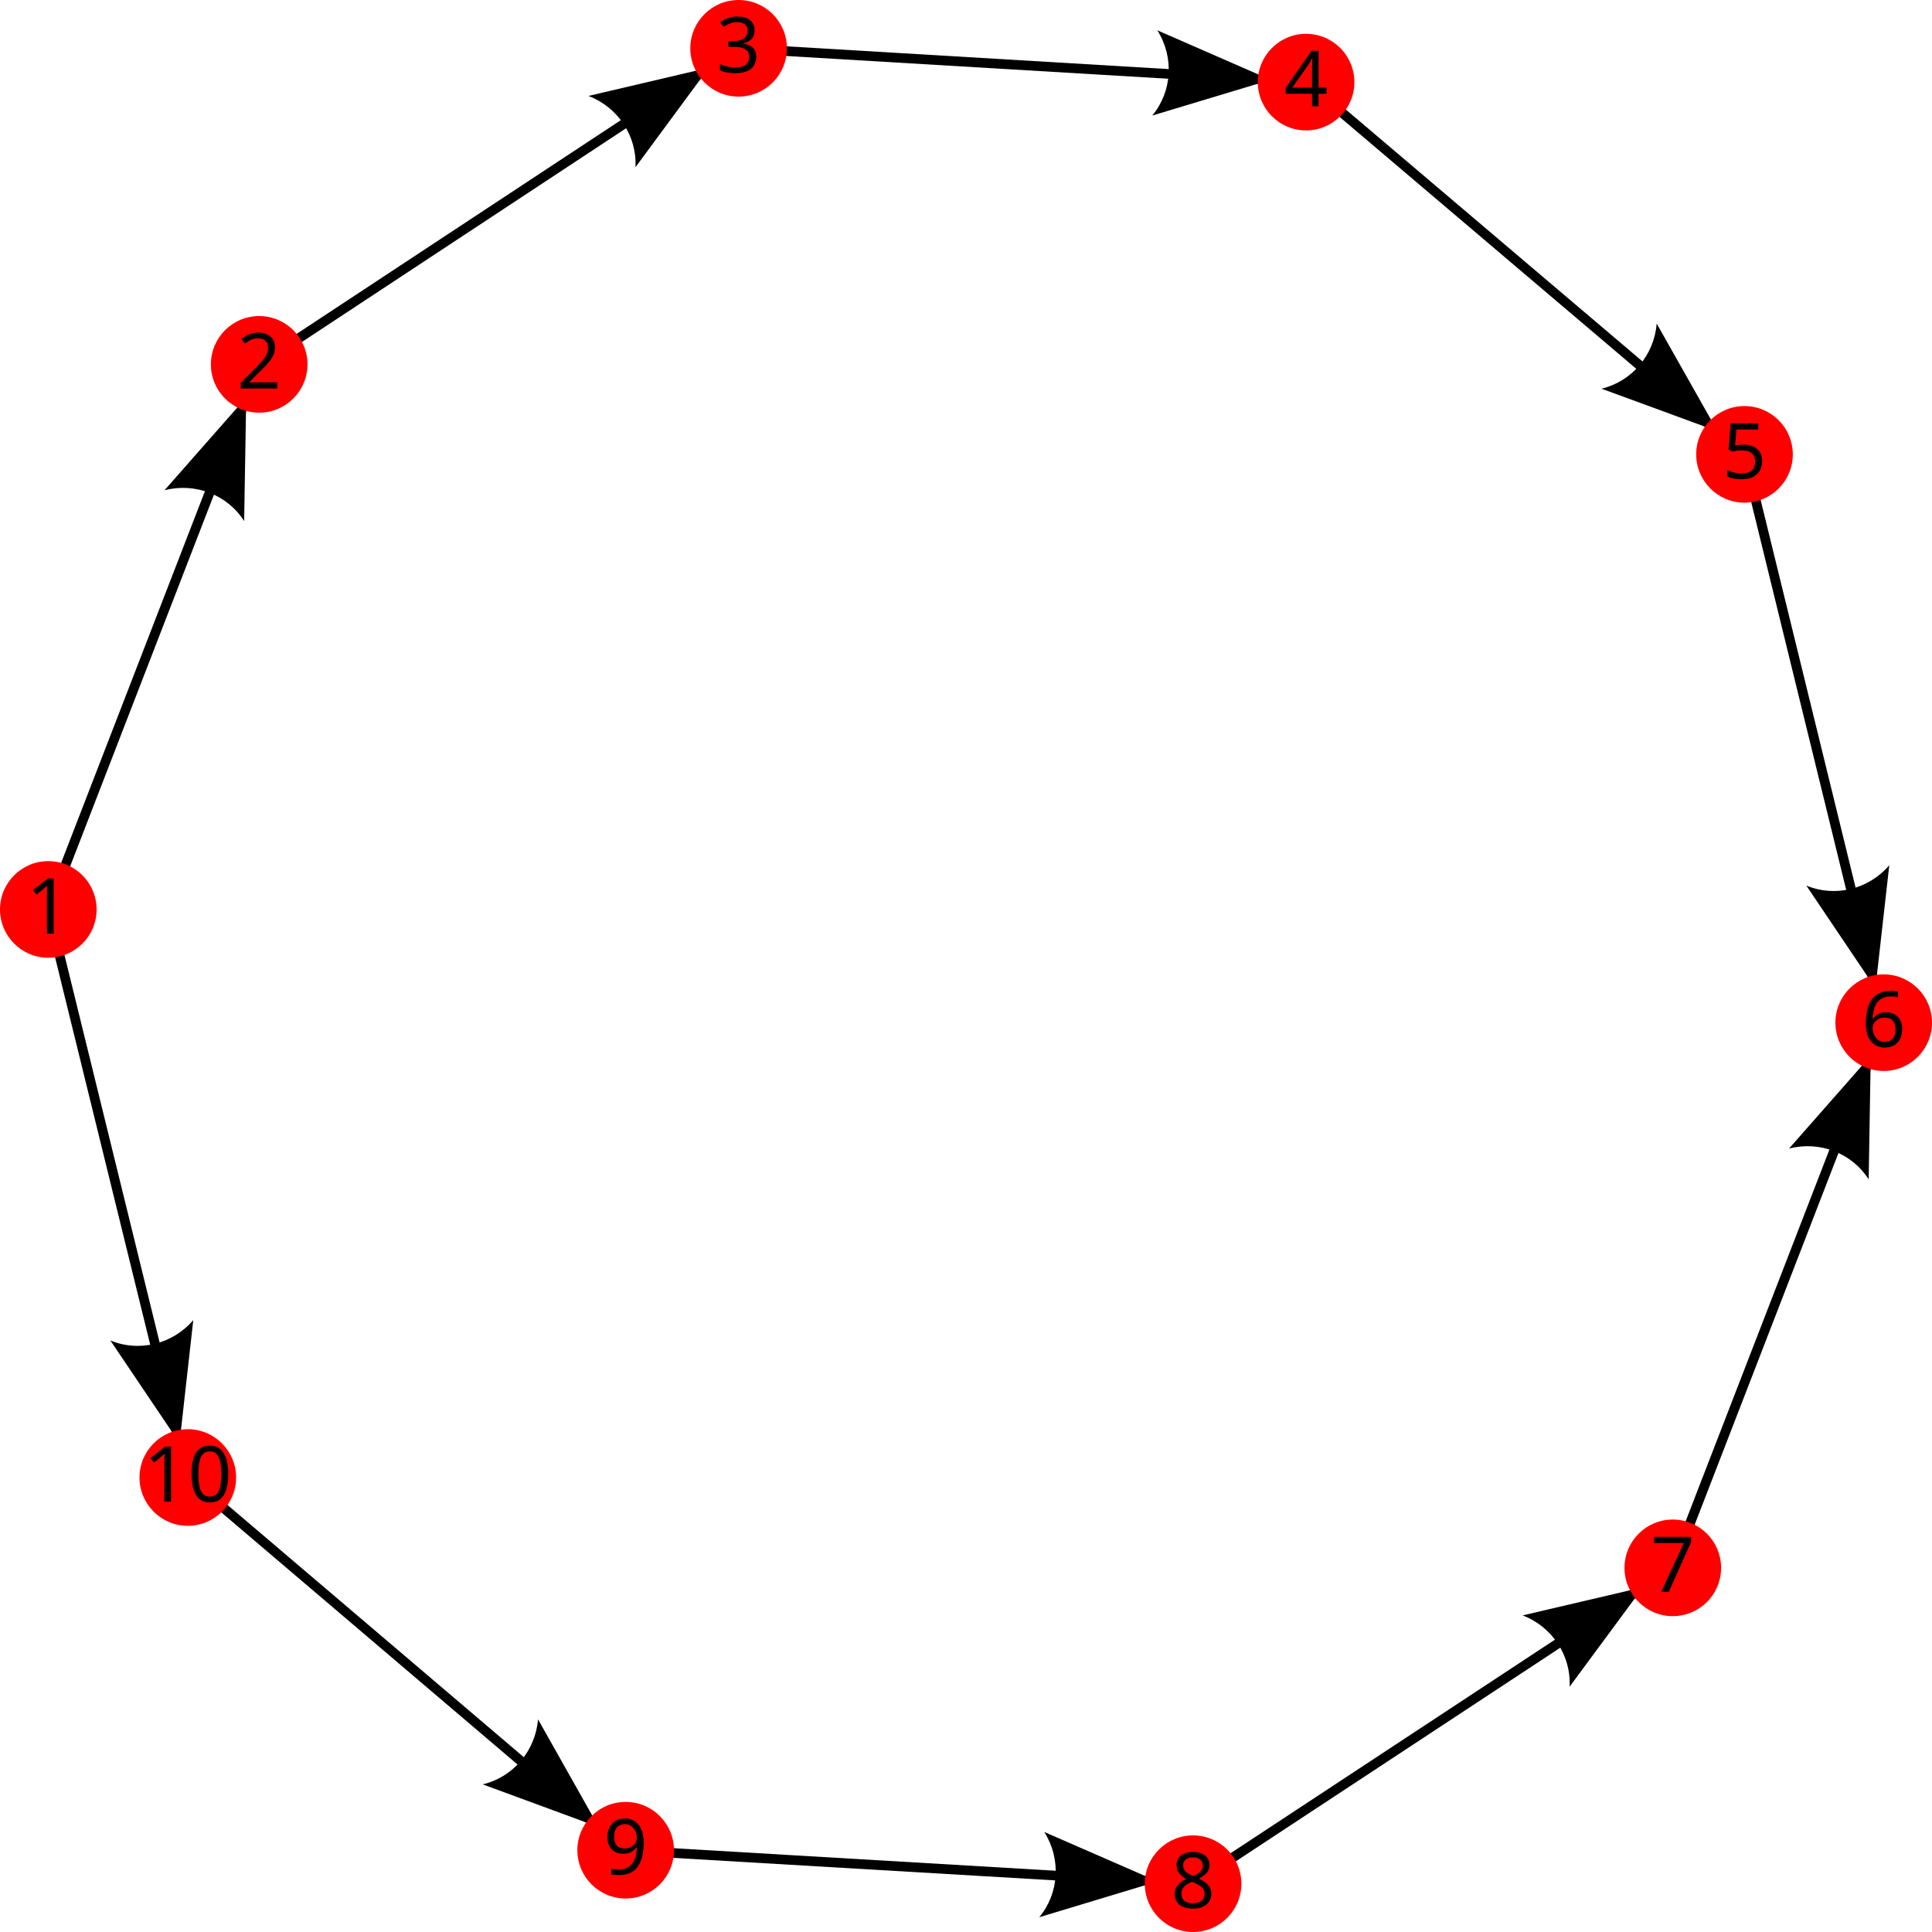
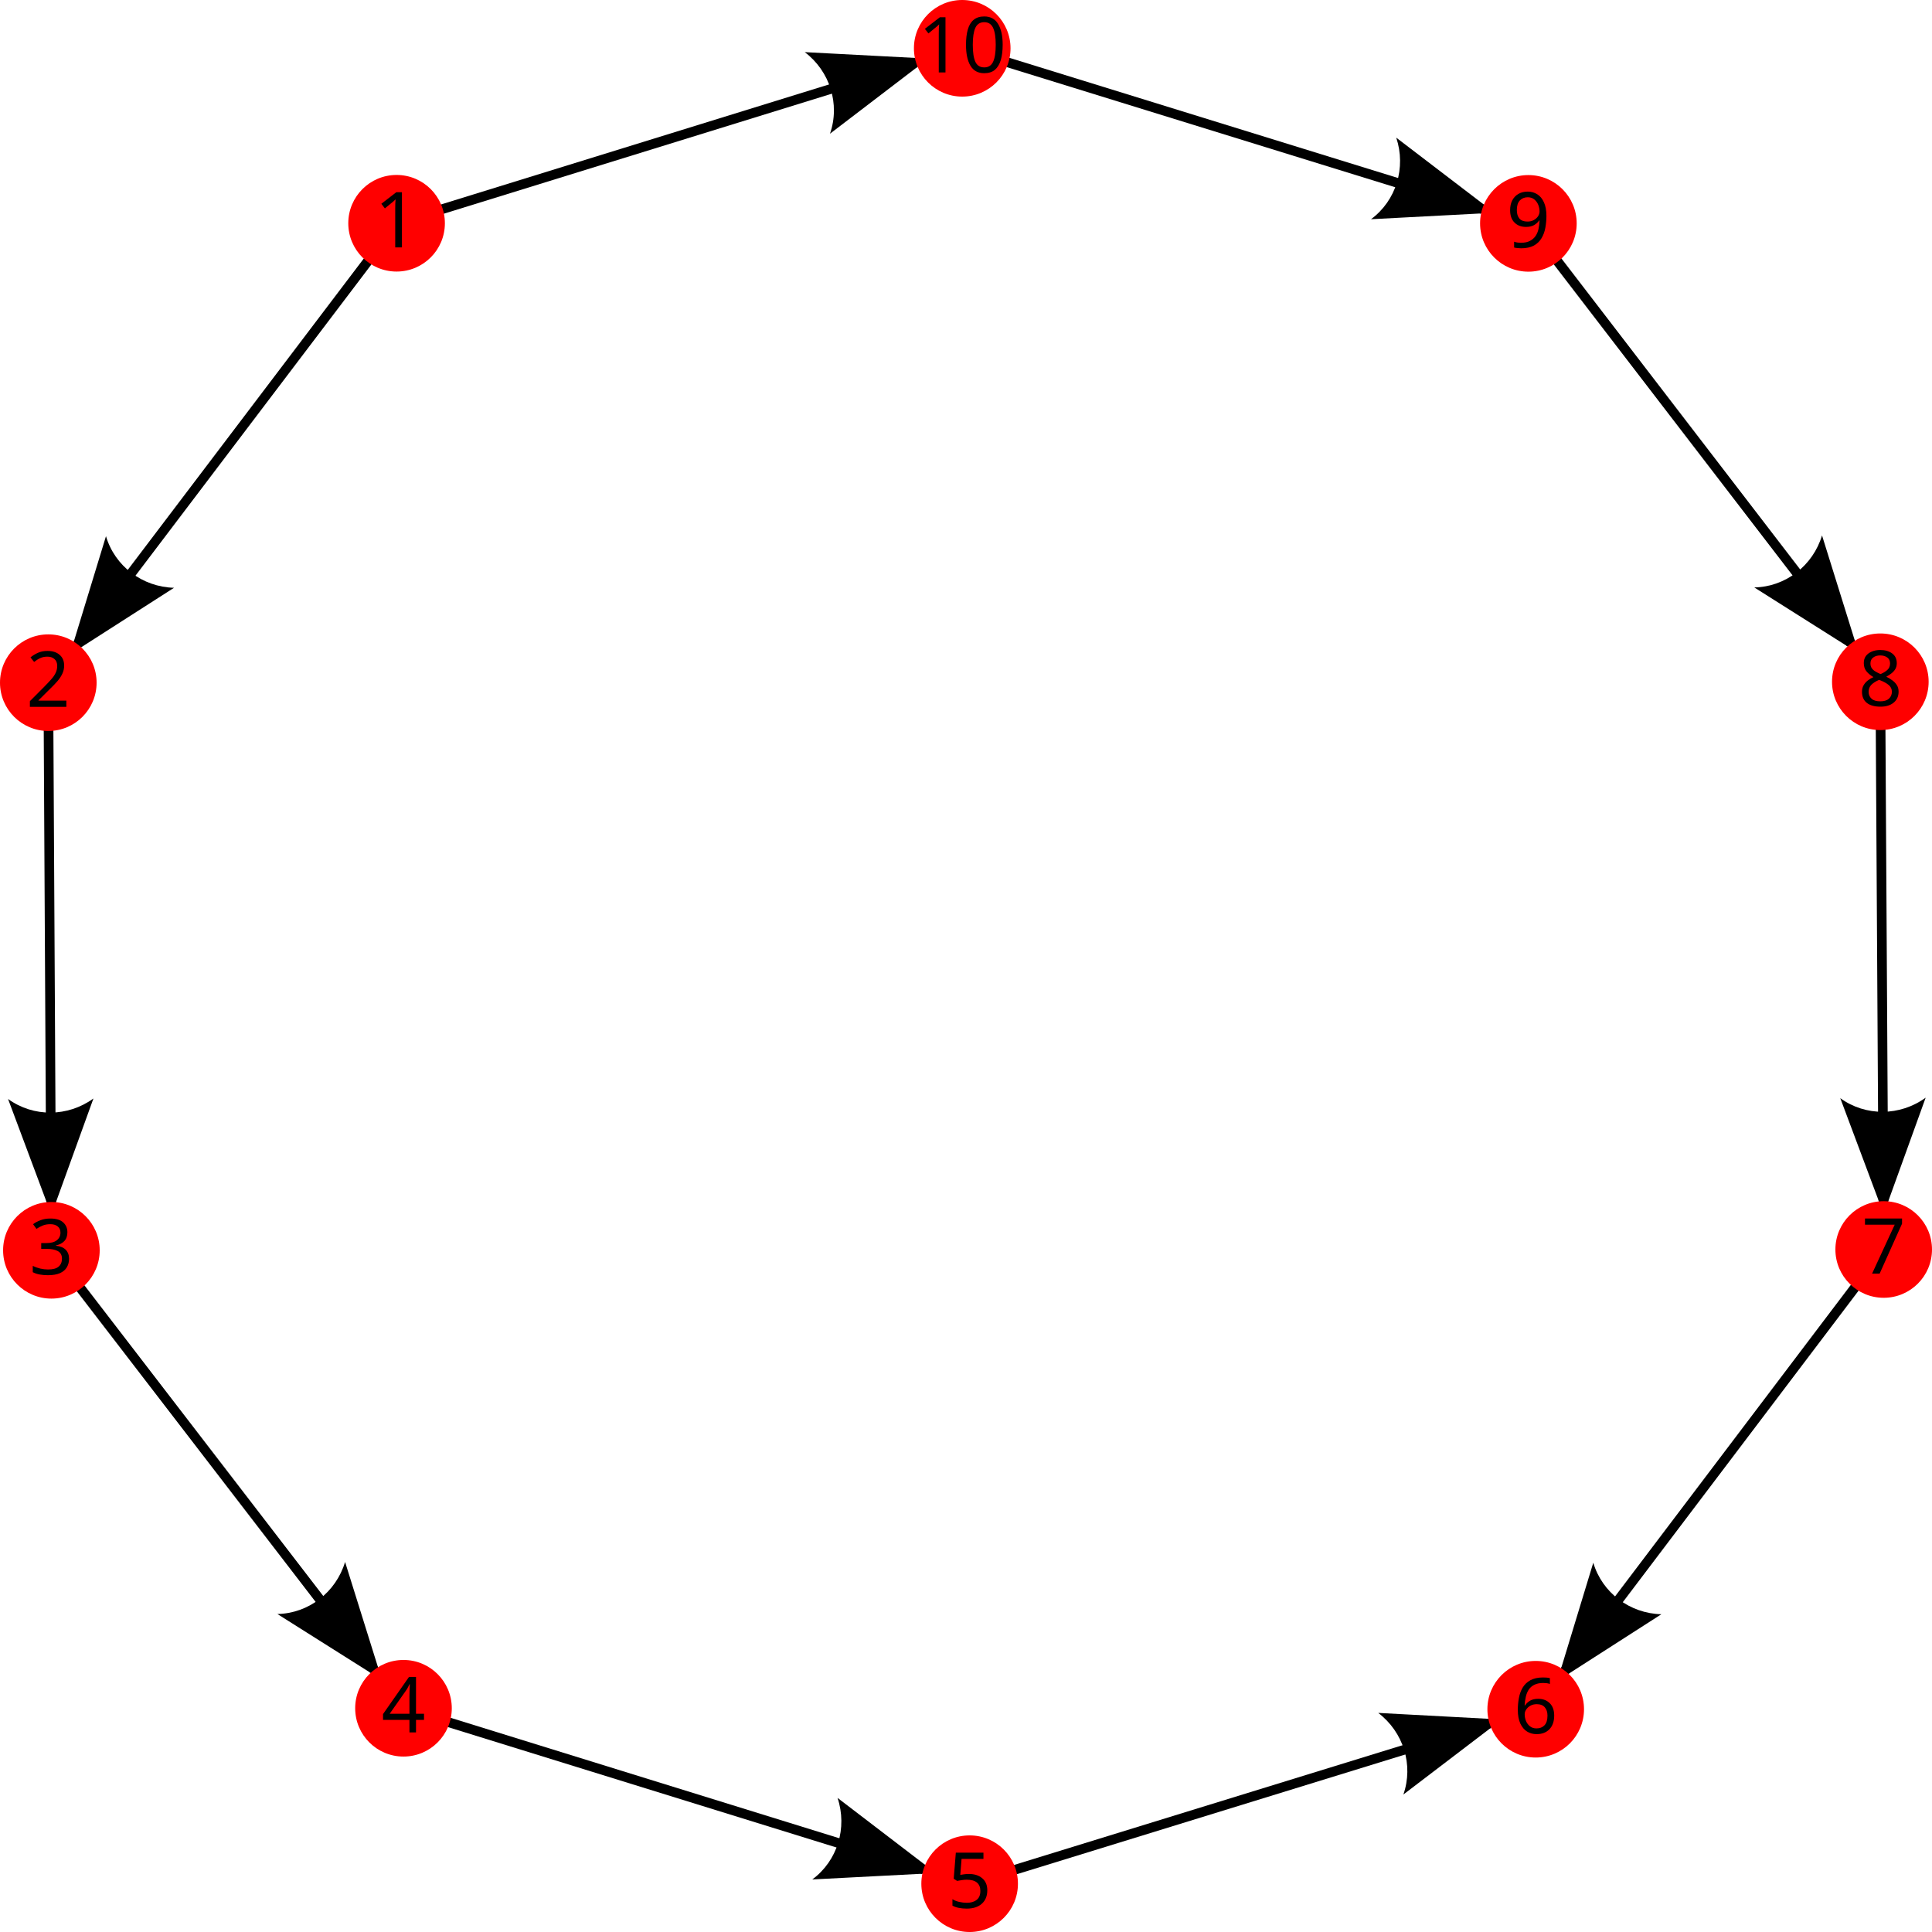
<svg xmlns="http://www.w3.org/2000/svg" width="400px" height="400px">
  <defs id="defs3">
    <marker orient="auto" refY="0.0" refX="0.0" id="Arrow2Lend0" style="overflow:visible;">
      <path id="pathArrow0" style="font-size:12.0;fill-rule:evenodd;stroke-width:0.625;stroke-linejoin:round;fill:black" d="M 8.719,4.034 L -2.207,0.016 L 8.719,-4.002 C 6.973,-1.63 6.983,1.616 8.719,4.034 z " transform="scale(1.1) rotate(180) translate(1,0)" />
    </marker>
  </defs>
  <g id="layer2">
-     <path style="fill:none;stroke:black;stroke-width:2;stroke-linecap:butt;stroke-linejoin:miter;stroke-miterlimit:4;stroke-opacity:1;stroke-dasharray:none;marker-end:url(#Arrow2Lend0)" d="M 10.0,188.29 50.052,84.764" id="path0" />
-     <path style="fill:none;stroke:black;stroke-width:2;stroke-linecap:butt;stroke-linejoin:miter;stroke-miterlimit:4;stroke-opacity:1;stroke-dasharray:none;marker-end:url(#Arrow2Lend0)" d="M 53.66,75.438 144.57,15.504" id="path1" />
-     <path style="fill:none;stroke:black;stroke-width:2;stroke-linecap:butt;stroke-linejoin:miter;stroke-miterlimit:4;stroke-opacity:1;stroke-dasharray:none;marker-end:url(#Arrow2Lend0)" d="M 152.919,10.0 260.428,16.408" id="path2" />
-     <path style="fill:none;stroke:black;stroke-width:2;stroke-linecap:butt;stroke-linejoin:miter;stroke-miterlimit:4;stroke-opacity:1;stroke-dasharray:none;marker-end:url(#Arrow2Lend0)" d="M 270.411,17.003 353.557,87.599" id="path3" />
-     <path style="fill:none;stroke:black;stroke-width:2;stroke-linecap:butt;stroke-linejoin:miter;stroke-miterlimit:4;stroke-opacity:1;stroke-dasharray:none;marker-end:url(#Arrow2Lend0)" d="M 361.18,94.071 387.621,202.021" id="path4" />
-     <path style="fill:none;stroke:black;stroke-width:2;stroke-linecap:butt;stroke-linejoin:miter;stroke-miterlimit:4;stroke-opacity:1;stroke-dasharray:none;marker-end:url(#Arrow2Lend0)" d="M 346.335,324.606 386.392,221.06" id="path5" />
-     <path style="fill:none;stroke:black;stroke-width:2;stroke-linecap:butt;stroke-linejoin:miter;stroke-miterlimit:4;stroke-opacity:1;stroke-dasharray:none;marker-end:url(#Arrow2Lend0)" d="M 247.012,390 337.983,330.105" id="path6" />
-     <path style="fill:none;stroke:black;stroke-width:2;stroke-linecap:butt;stroke-linejoin:miter;stroke-miterlimit:4;stroke-opacity:1;stroke-dasharray:none;marker-end:url(#Arrow2Lend0)" d="M 129.539,383.067 237.03,389.411" id="path7" />
-     <path style="fill:none;stroke:black;stroke-width:2;stroke-linecap:butt;stroke-linejoin:miter;stroke-miterlimit:4;stroke-opacity:1;stroke-dasharray:none;marker-end:url(#Arrow2Lend0)" d="M 38.881,305.903 121.924,376.586" id="path8" />
-     <path style="fill:none;stroke:black;stroke-width:2;stroke-linecap:butt;stroke-linejoin:miter;stroke-miterlimit:4;stroke-opacity:1;stroke-dasharray:none;marker-end:url(#Arrow2Lend0)" d="M 10.0,188.29 36.497,296.191" id="path9" />
+     <path style="fill:none;stroke:black;stroke-width:2;stroke-linecap:butt;stroke-linejoin:miter;stroke-miterlimit:4;stroke-opacity:1;stroke-dasharray:none;marker-end:url(#Arrow2Lend0)" d="M 82.108,46.222 16.041,133.373" id="path0" />
+     <path style="fill:none;stroke:black;stroke-width:2;stroke-linecap:butt;stroke-linejoin:miter;stroke-miterlimit:4;stroke-opacity:1;stroke-dasharray:none;marker-end:url(#Arrow2Lend0)" d="M 10.0,141.342 10.587,248.861" id="path1" />
+     <path style="fill:none;stroke:black;stroke-width:2;stroke-linecap:butt;stroke-linejoin:miter;stroke-miterlimit:4;stroke-opacity:1;stroke-dasharray:none;marker-end:url(#Arrow2Lend0)" d="M 10.642,258.861 77.442,345.749" id="path2" />
+     <path style="fill:none;stroke:black;stroke-width:2;stroke-linecap:butt;stroke-linejoin:miter;stroke-miterlimit:4;stroke-opacity:1;stroke-dasharray:none;marker-end:url(#Arrow2Lend0)" d="M 83.537,353.677 191.202,387.04" id="path3" />
+     <path style="fill:none;stroke:black;stroke-width:2;stroke-linecap:butt;stroke-linejoin:miter;stroke-miterlimit:4;stroke-opacity:1;stroke-dasharray:none;marker-end:url(#Arrow2Lend0)" d="M 200.754,390 308.395,356.824" id="path4" />
+     <path style="fill:none;stroke:black;stroke-width:2;stroke-linecap:butt;stroke-linejoin:miter;stroke-miterlimit:4;stroke-opacity:1;stroke-dasharray:none;marker-end:url(#Arrow2Lend0)" d="M 390.0,258.694 323.987,345.906" id="path5" />
+     <path style="fill:none;stroke:black;stroke-width:2;stroke-linecap:butt;stroke-linejoin:miter;stroke-miterlimit:4;stroke-opacity:1;stroke-dasharray:none;marker-end:url(#Arrow2Lend0)" d="M 389.303,141.153 389.941,248.694" id="path6" />
+     <path style="fill:none;stroke:black;stroke-width:2;stroke-linecap:butt;stroke-linejoin:miter;stroke-miterlimit:4;stroke-opacity:1;stroke-dasharray:none;marker-end:url(#Arrow2Lend0)" d="M 316.436,46.247 383.213,133.221" id="path7" />
+     <path style="fill:none;stroke:black;stroke-width:2;stroke-linecap:butt;stroke-linejoin:miter;stroke-miterlimit:4;stroke-opacity:1;stroke-dasharray:none;marker-end:url(#Arrow2Lend0)" d="M 199.218,10.0 306.882,43.293" id="path8" />
+     <path style="fill:none;stroke:black;stroke-width:2;stroke-linecap:butt;stroke-linejoin:miter;stroke-miterlimit:4;stroke-opacity:1;stroke-dasharray:none;marker-end:url(#Arrow2Lend0)" d="M 82.108,46.222 189.664,12.955" id="path9" />
  </g>
  <g id="layer1">
-     <g id="g0" transform="translate(10.0,188.2902)">
+     <g id="g0" transform="translate(82.10833,46.22242)">
      <circle cx="0" cy="0" r="10" fill="red" />
      <text y="5.0" x="0" id="text0" style="font-size:16px;font-style:normal;font-weight:normal;text-align:center;line-height:125%;letter-spacing:0px;word-spacing:0px;text-anchor:middle;fill:#000000;fill-opacity:1;stroke:none;font-family:Sans">
        <tspan y="5.0" x="0" id="tspan0">1</tspan>
      </text>
    </g>
-     <g id="g1" transform="translate(53.65982,75.43761)">
+     <g id="g1" transform="translate(10.0,141.3422)">
      <circle cx="0" cy="0" r="10" fill="red" />
      <text y="5.0" x="0" id="text1" style="font-size:16px;font-style:normal;font-weight:normal;text-align:center;line-height:125%;letter-spacing:0px;word-spacing:0px;text-anchor:middle;fill:#000000;fill-opacity:1;stroke:none;font-family:Sans">
        <tspan y="5.0" x="0" id="tspan1">2</tspan>
      </text>
    </g>
-     <g id="g2" transform="translate(152.9186,10.0)">
+     <g id="g2" transform="translate(10.64196,258.8613)">
      <circle cx="0" cy="0" r="10" fill="red" />
      <text y="5.0" x="0" id="text2" style="font-size:16px;font-style:normal;font-weight:normal;text-align:center;line-height:125%;letter-spacing:0px;word-spacing:0px;text-anchor:middle;fill:#000000;fill-opacity:1;stroke:none;font-family:Sans">
        <tspan y="5.0" x="0" id="tspan2">3</tspan>
      </text>
    </g>
-     <g id="g3" transform="translate(270.4107,17.00309)">
+     <g id="g3" transform="translate(83.53714,353.6766)">
      <circle cx="0" cy="0" r="10" fill="red" />
      <text y="5.0" x="0" id="text3" style="font-size:16px;font-style:normal;font-weight:normal;text-align:center;line-height:125%;letter-spacing:0px;word-spacing:0px;text-anchor:middle;fill:#000000;fill-opacity:1;stroke:none;font-family:Sans">
        <tspan y="5.0" x="0" id="tspan3">4</tspan>
      </text>
    </g>
-     <g id="g4" transform="translate(361.1798,94.07129)">
+     <g id="g4" transform="translate(200.754,390)">
      <circle cx="0" cy="0" r="10" fill="red" />
      <text y="5.0" x="0" id="text4" style="font-size:16px;font-style:normal;font-weight:normal;text-align:center;line-height:125%;letter-spacing:0px;word-spacing:0px;text-anchor:middle;fill:#000000;fill-opacity:1;stroke:none;font-family:Sans">
        <tspan y="5.0" x="0" id="tspan4">5</tspan>
      </text>
    </g>
-     <g id="g5" transform="translate(390.0,211.7334)">
+     <g id="g5" transform="translate(317.9515,353.8789)">
      <circle cx="0" cy="0" r="10" fill="red" />
      <text y="5.0" x="0" id="text5" style="font-size:16px;font-style:normal;font-weight:normal;text-align:center;line-height:125%;letter-spacing:0px;word-spacing:0px;text-anchor:middle;fill:#000000;fill-opacity:1;stroke:none;font-family:Sans">
        <tspan y="5.0" x="0" id="tspan5">6</tspan>
      </text>
    </g>
-     <g id="g6" transform="translate(346.3352,324.6058)">
+     <g id="g6" transform="translate(390.0,258.6942)">
      <circle cx="0" cy="0" r="10" fill="red" />
      <text y="5.0" x="0" id="text6" style="font-size:16px;font-style:normal;font-weight:normal;text-align:center;line-height:125%;letter-spacing:0px;word-spacing:0px;text-anchor:middle;fill:#000000;fill-opacity:1;stroke:none;font-family:Sans">
        <tspan y="5.0" x="0" id="tspan6">7</tspan>
      </text>
    </g>
-     <g id="g7" transform="translate(247.0122,390)">
+     <g id="g7" transform="translate(389.3025,141.1527)">
      <circle cx="0" cy="0" r="10" fill="red" />
      <text y="5.0" x="0" id="text7" style="font-size:16px;font-style:normal;font-weight:normal;text-align:center;line-height:125%;letter-spacing:0px;word-spacing:0px;text-anchor:middle;fill:#000000;fill-opacity:1;stroke:none;font-family:Sans">
        <tspan y="5.0" x="0" id="tspan7">8</tspan>
      </text>
    </g>
-     <g id="g8" transform="translate(129.5393,383.0673)">
+     <g id="g8" transform="translate(316.4356,46.24706)">
      <circle cx="0" cy="0" r="10" fill="red" />
      <text y="5.0" x="0" id="text8" style="font-size:16px;font-style:normal;font-weight:normal;text-align:center;line-height:125%;letter-spacing:0px;word-spacing:0px;text-anchor:middle;fill:#000000;fill-opacity:1;stroke:none;font-family:Sans">
        <tspan y="5.0" x="0" id="tspan8">9</tspan>
      </text>
    </g>
-     <g id="g9" transform="translate(38.88147,305.9026)">
+     <g id="g9" transform="translate(199.2179,10.0)">
      <circle cx="0" cy="0" r="10" fill="red" />
      <text y="5.0" x="0" id="text9" style="font-size:16px;font-style:normal;font-weight:normal;text-align:center;line-height:125%;letter-spacing:0px;word-spacing:0px;text-anchor:middle;fill:#000000;fill-opacity:1;stroke:none;font-family:Sans">
        <tspan y="5.0" x="0" id="tspan9">10</tspan>
      </text>
    </g>
  </g>
</svg>
